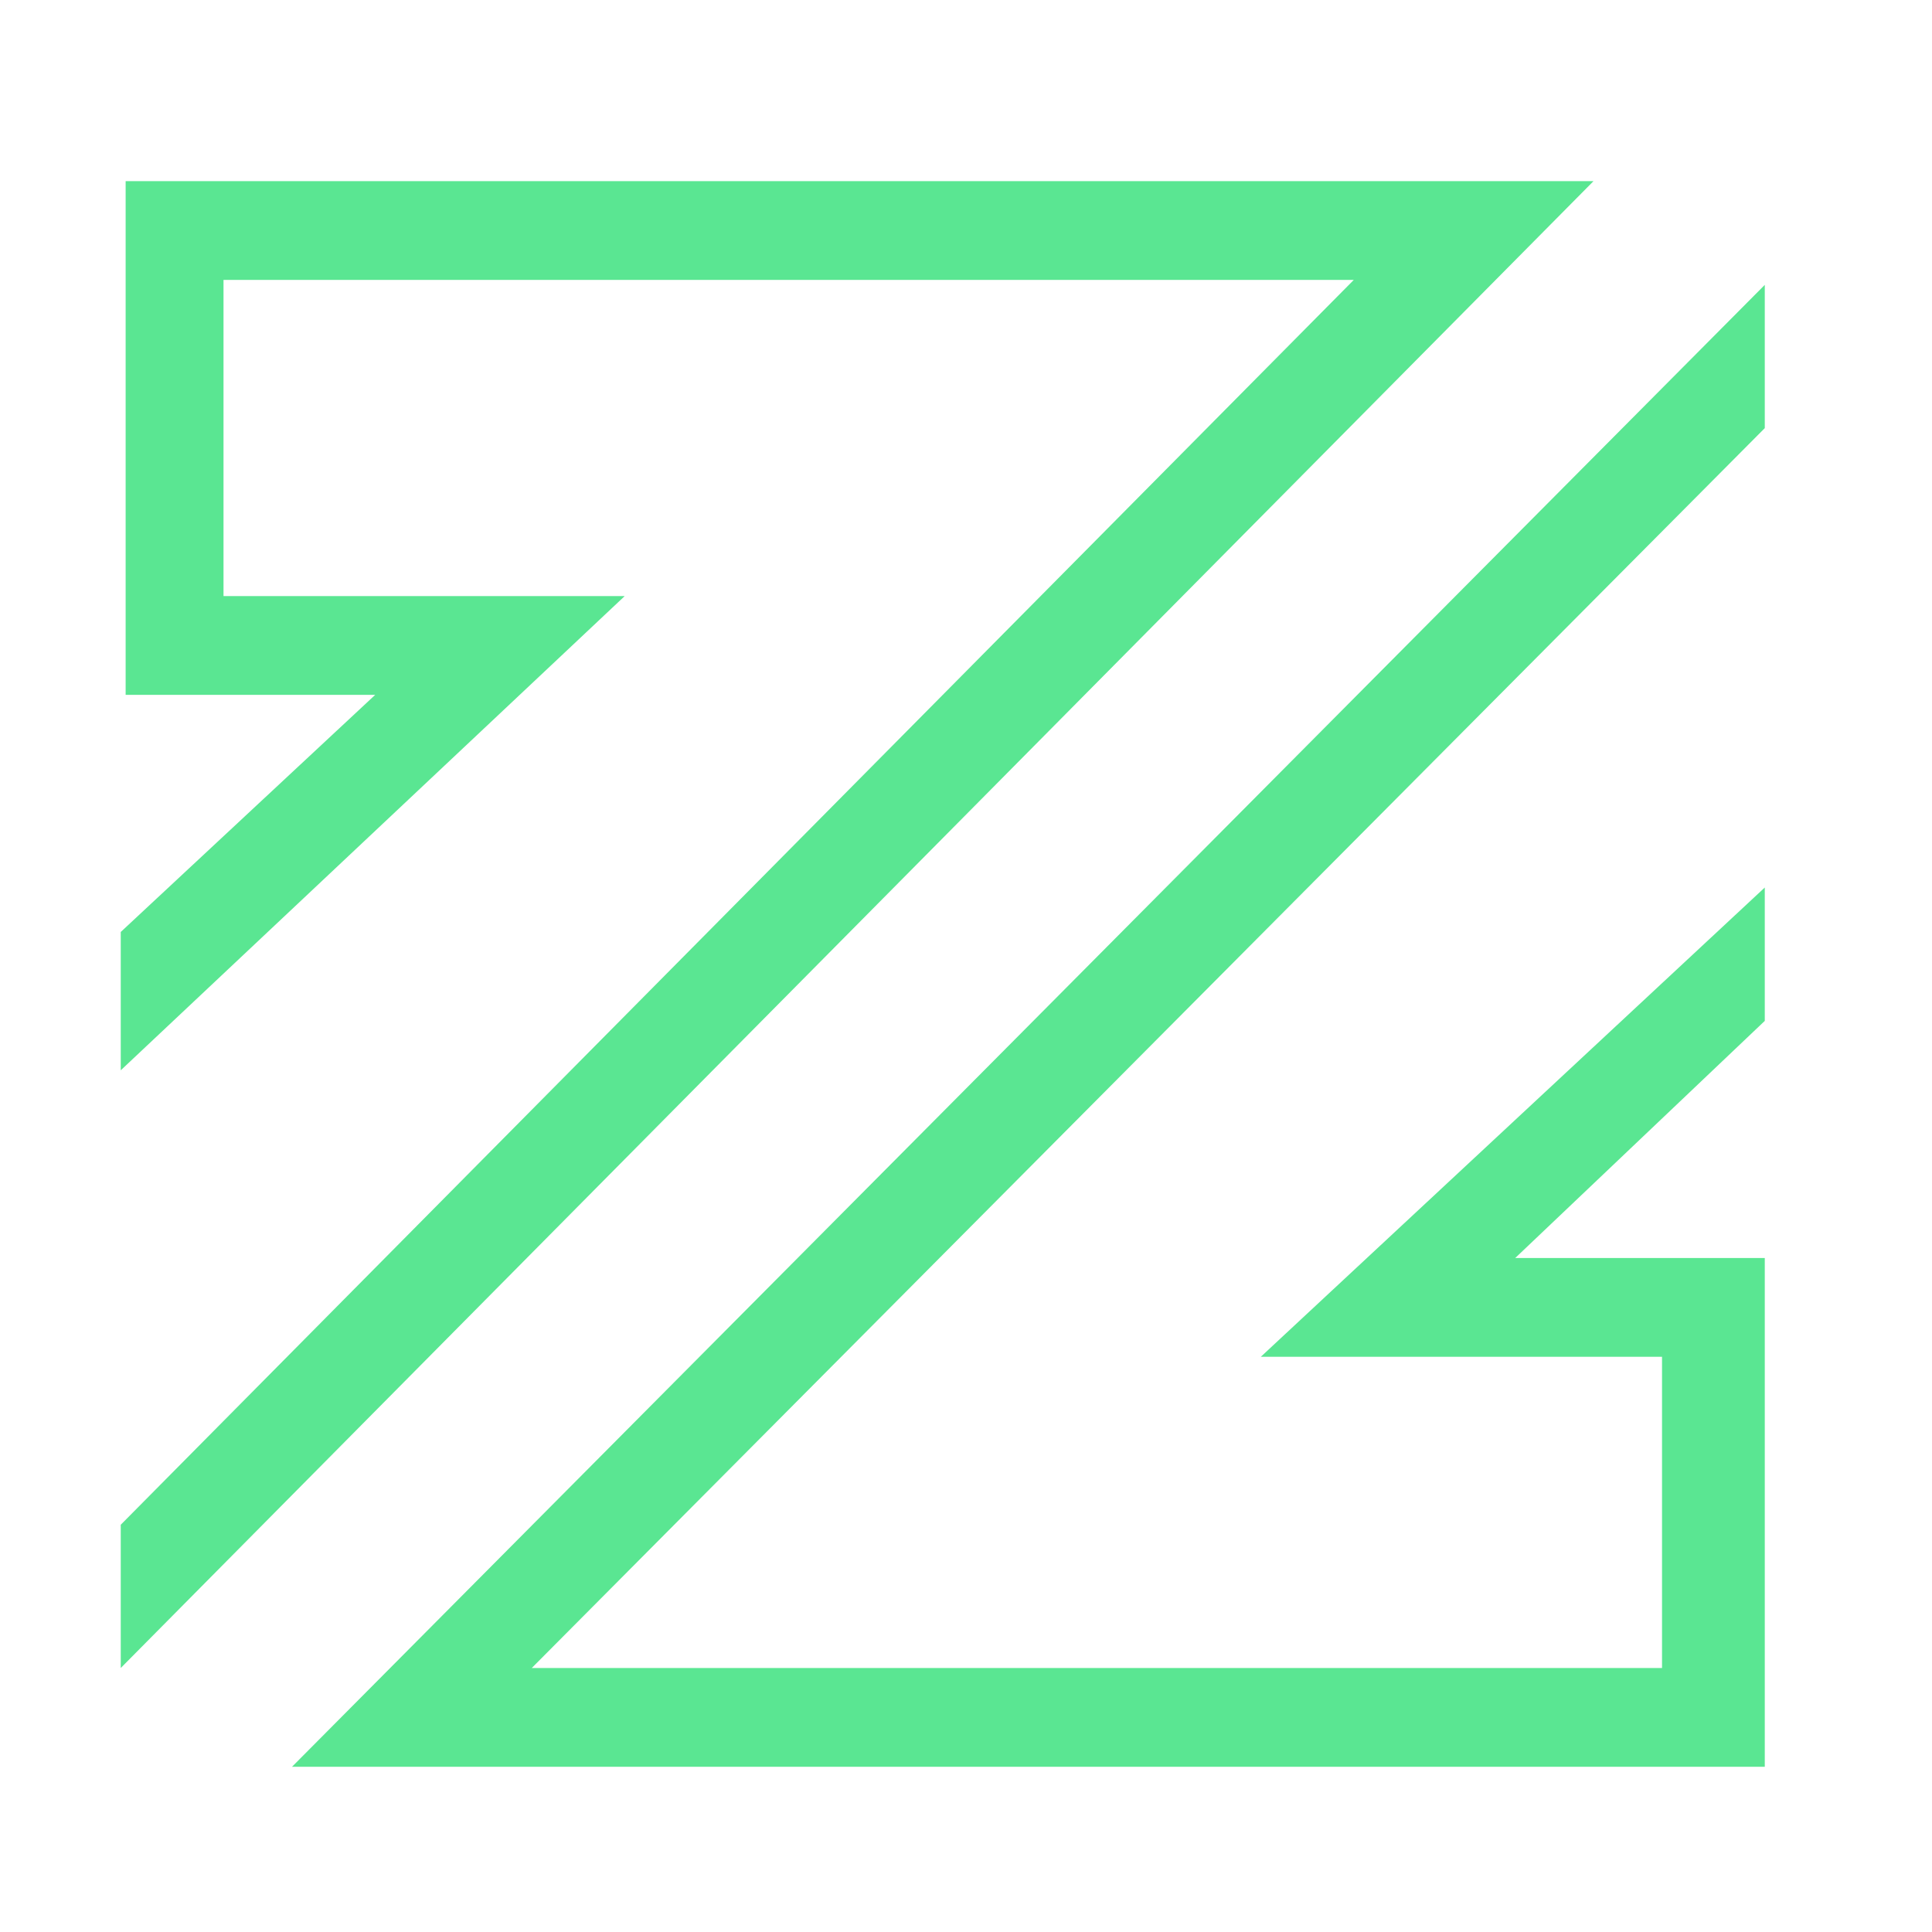
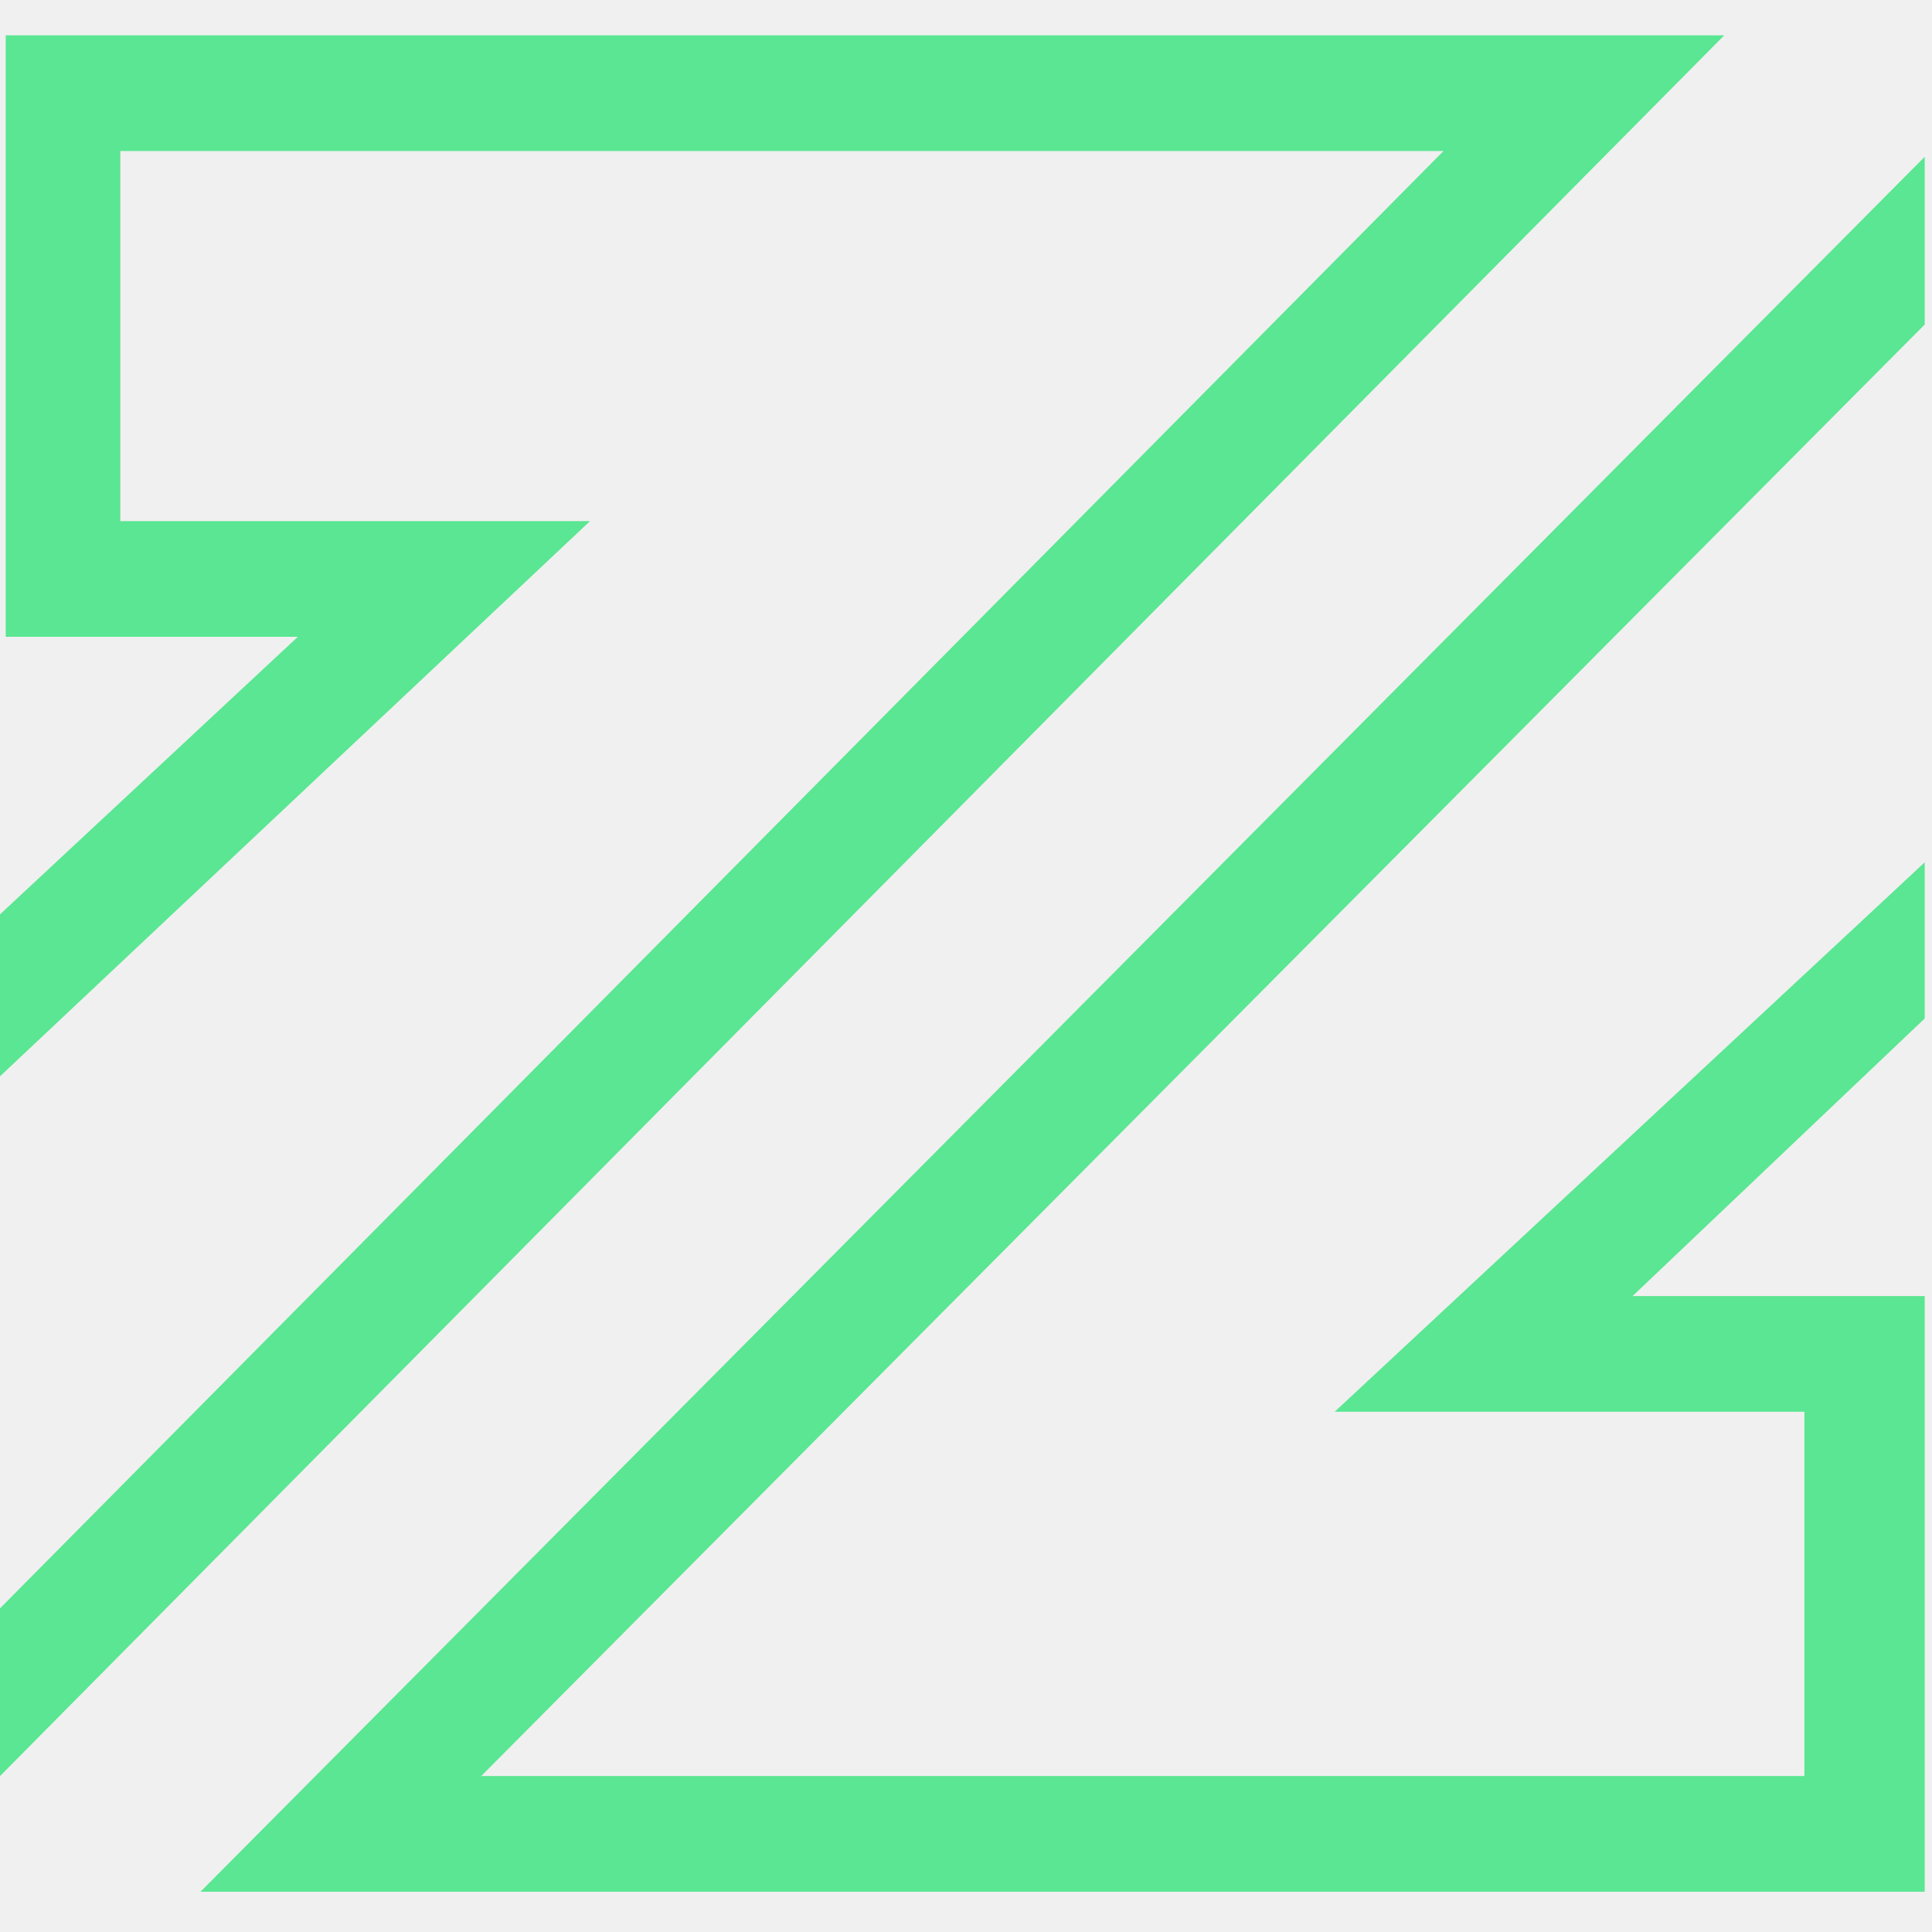
- <svg xmlns="http://www.w3.org/2000/svg" width="512" height="512" viewBox="0 0 96 96" fill="none">
-   <rect width="512" height="512" fill="white" />
-   <path d="M6.243 9V34.527H18.643L6 46.309V53.182L31.042 29.618H11.106V13.909H67.268L6 75.764V82.882L79.181 9H6.243Z" fill="#5AE692" />
-   <path d="M62.649 67.418H82.585V82.882H26.423L87.691 21.273V14.155L14.509 87.791H87.691V62.509H75.291L87.691 50.727V44.1L62.649 67.418Z" fill="#5AE692" />
+ <svg xmlns="http://www.w3.org/2000/svg" width="512" height="512" viewBox="0 0 82 79" fill="none">
+   <path d="M0.243 0V25.527H12.643L0 37.309V44.182L25.042 20.618H5.106V4.909H61.268L0 66.764V73.882L73.181 0H0.243Z" fill="#5AE692" />
+   <path d="M56.649 58.418H76.585V73.882H20.423L81.691 12.273V5.155L8.509 78.791H81.691V53.509H69.291L81.691 41.727V35.1L56.649 58.418Z" fill="#5AE692" />
</svg>
